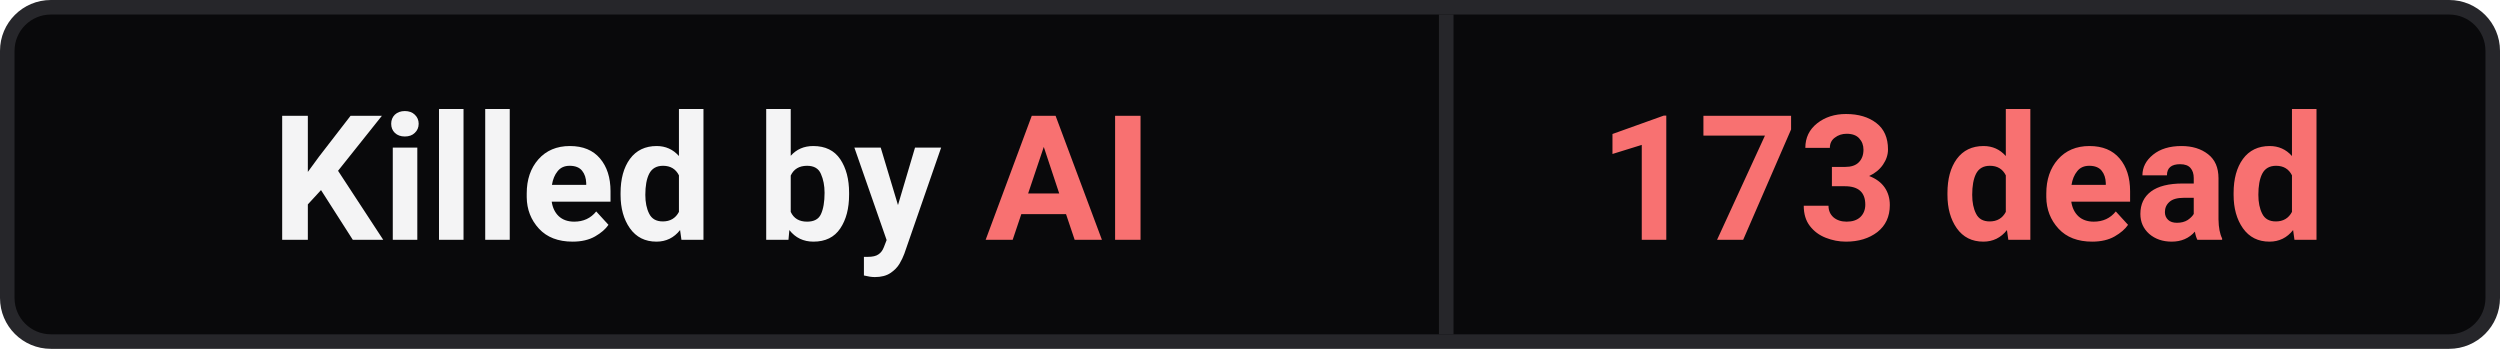
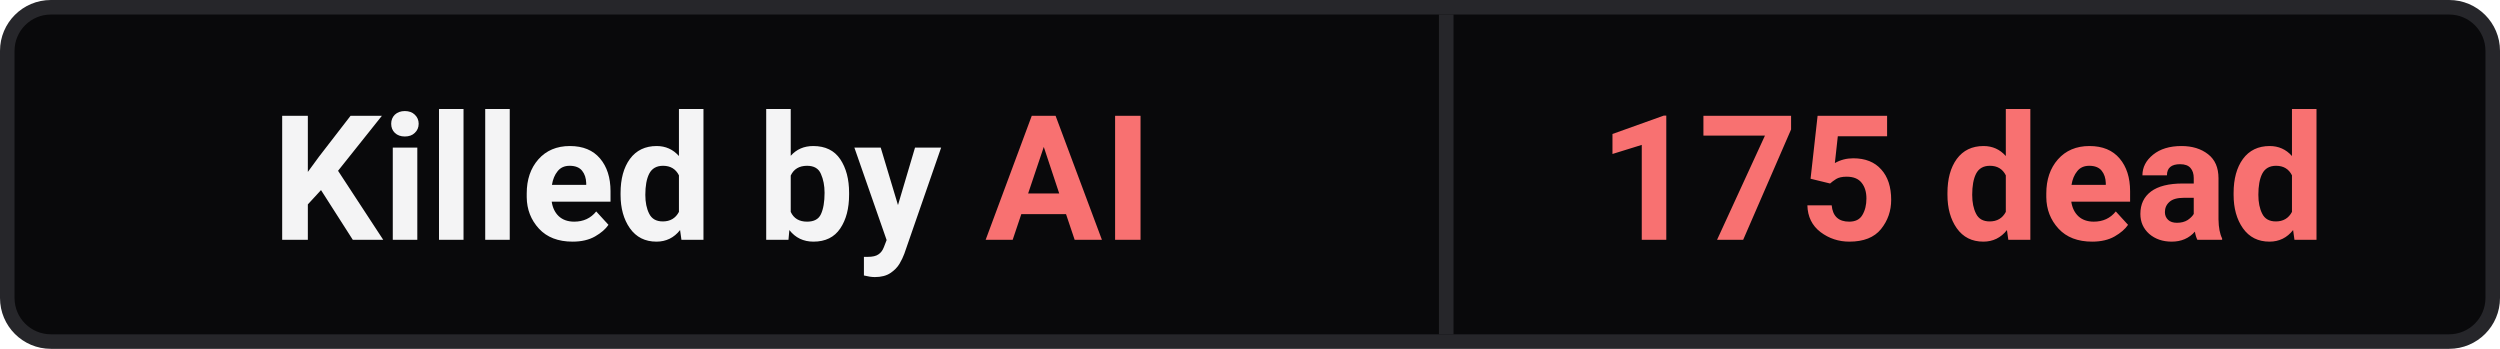
- <svg xmlns="http://www.w3.org/2000/svg" width="172" height="24" viewBox="0 0 172 24" role="img" aria-label="Killed by AI: 173 dead">
+ <svg xmlns="http://www.w3.org/2000/svg" width="172" height="24" viewBox="0 0 172 24" role="img" aria-label="Killed by AI: 175 dead">
  <rect x=".5" y=".5" width="171" height="23" rx="3" fill="#09090b" stroke="#26262a" />
  <rect x="99" y="1" width="1" height="22" fill="#26262a" />
  <text x="49" y="16.5" text-anchor="middle" font-family="-apple-system, BlinkMacSystemFont, 'Segoe UI', Roboto, 'Helvetica Neue', Arial, sans-serif" font-size="12" font-weight="600" fill="#f4f4f5">Killed by <tspan fill="#f87171">AI</tspan>
  </text>
-   <text x="135" y="16.5" text-anchor="middle" font-family="-apple-system, BlinkMacSystemFont, 'Segoe UI', Roboto, 'Helvetica Neue', Arial, sans-serif" font-size="12" font-weight="600" fill="#f87171">173 dead</text>
+   <text x="135" y="16.5" text-anchor="middle" font-family="-apple-system, BlinkMacSystemFont, 'Segoe UI', Roboto, 'Helvetica Neue', Arial, sans-serif" font-size="12" font-weight="600" fill="#f87171">175 dead</text>
</svg>
